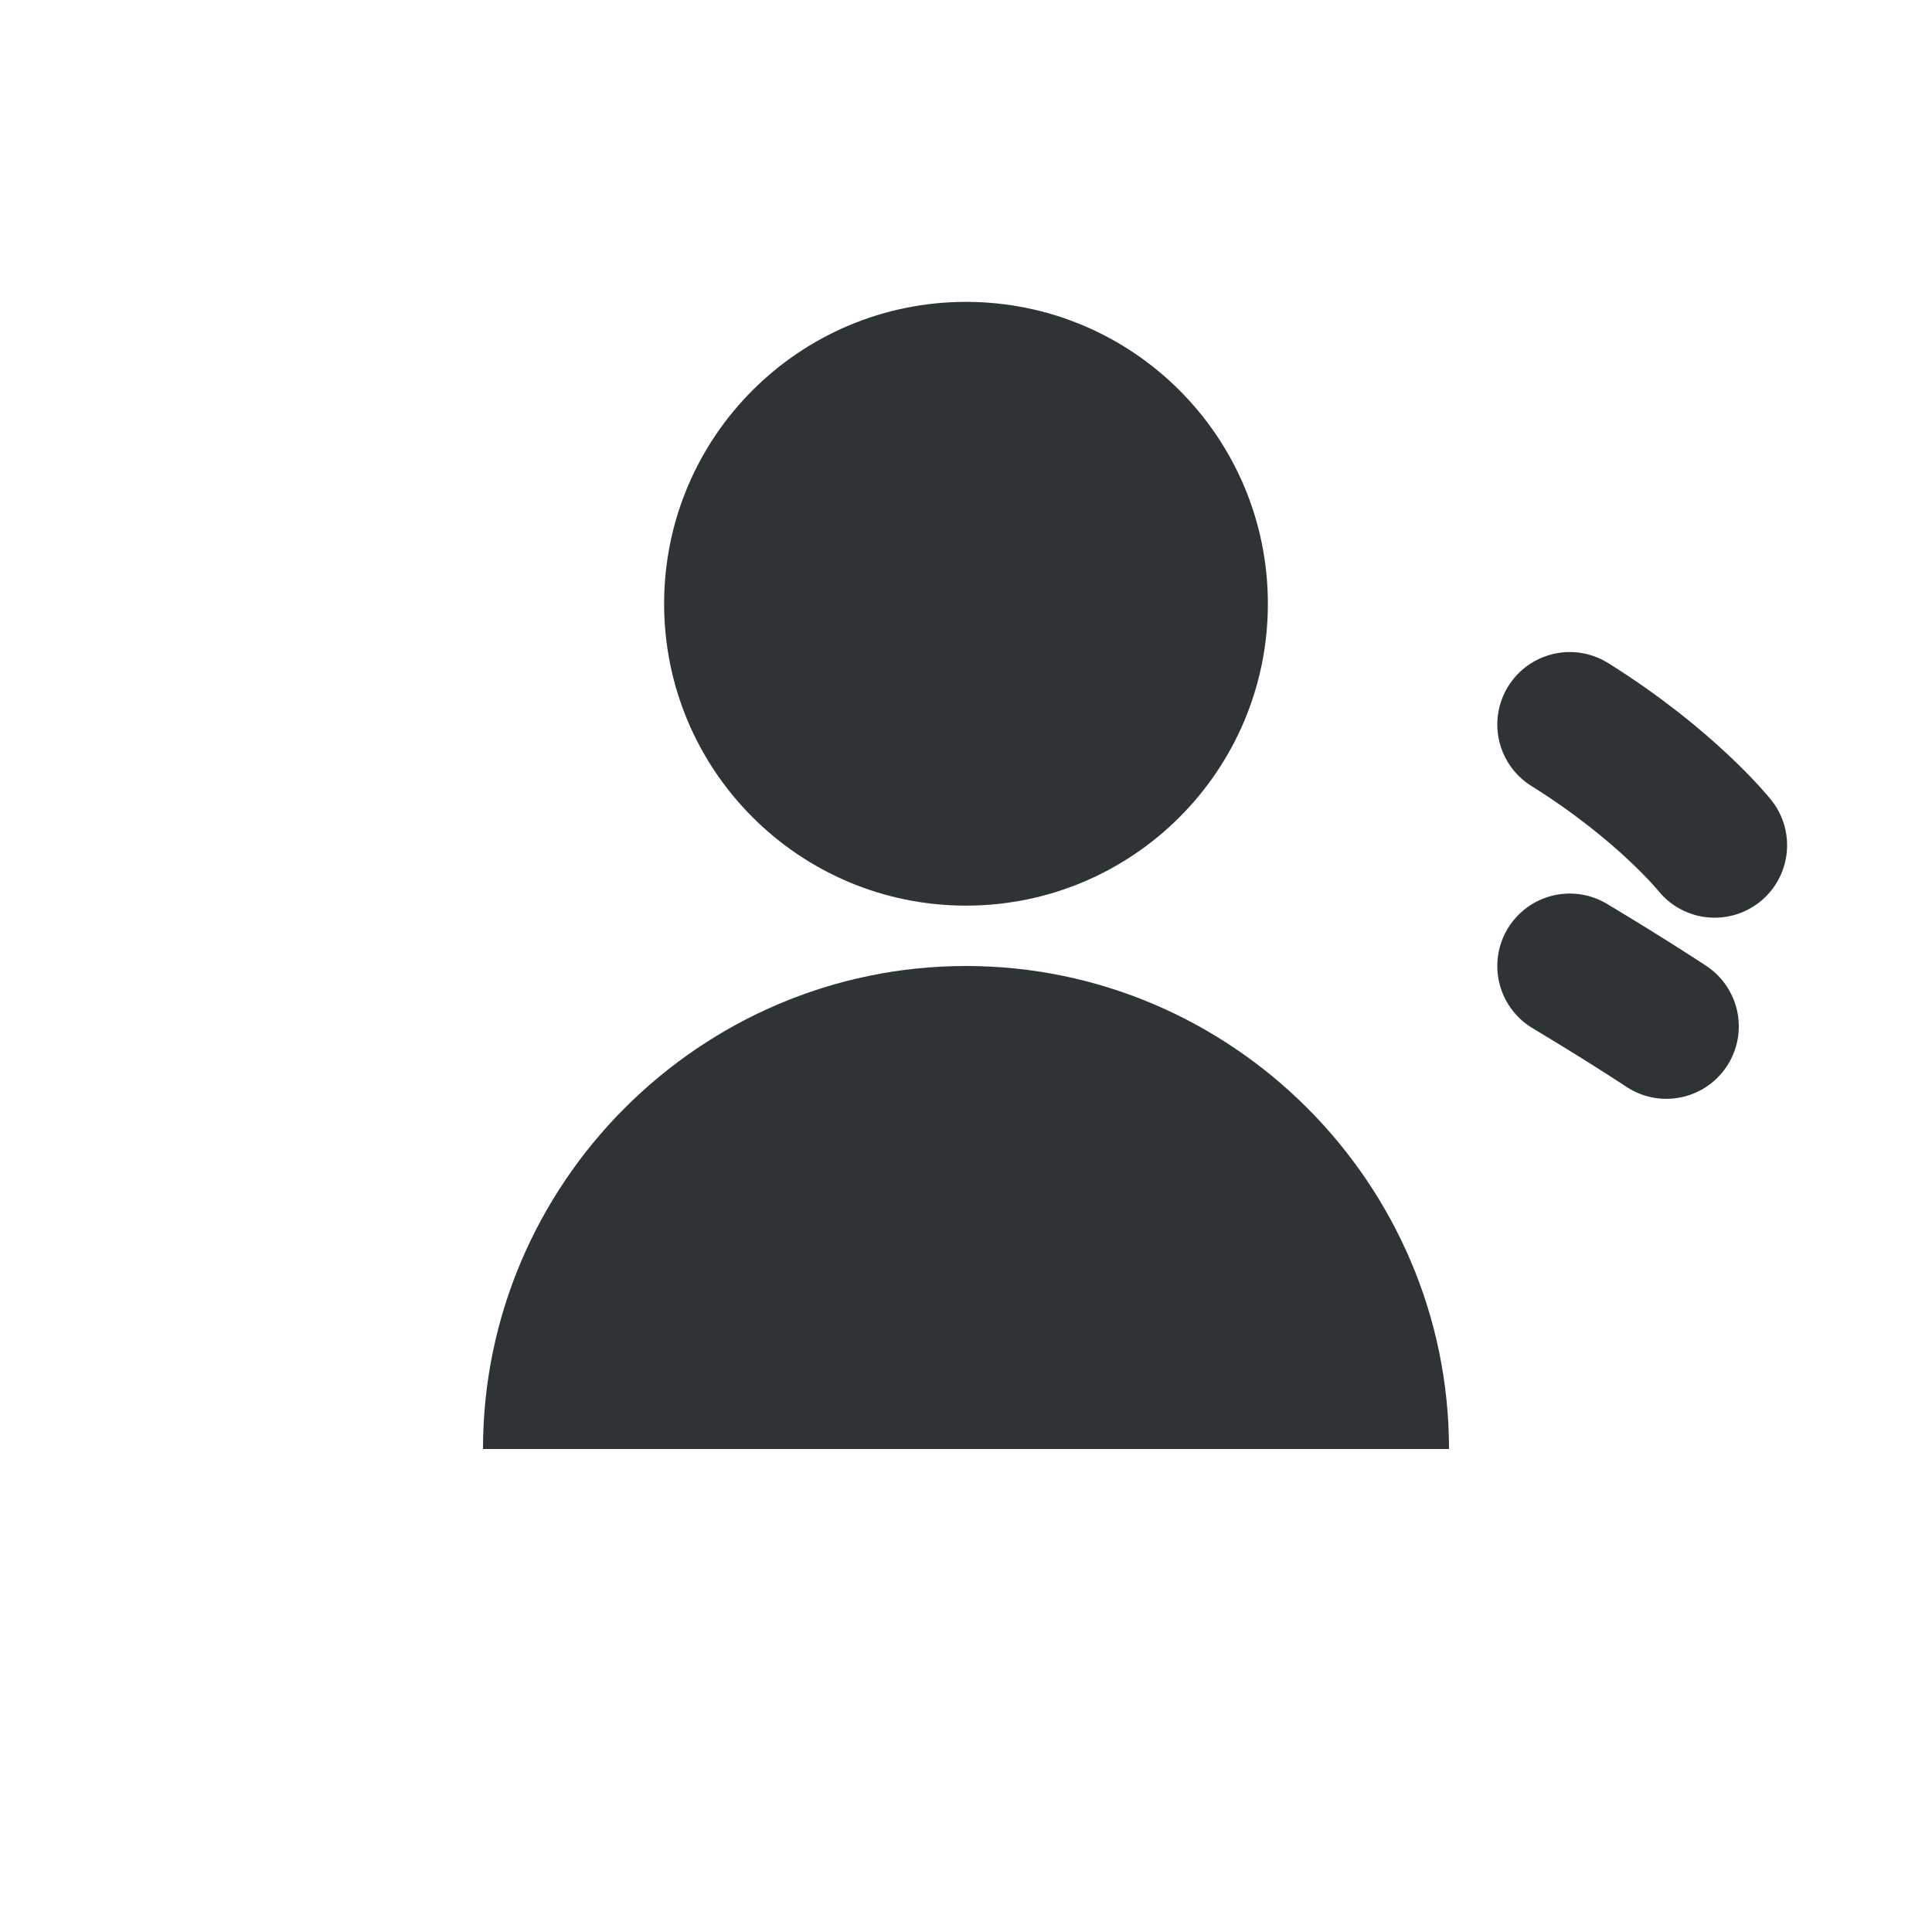
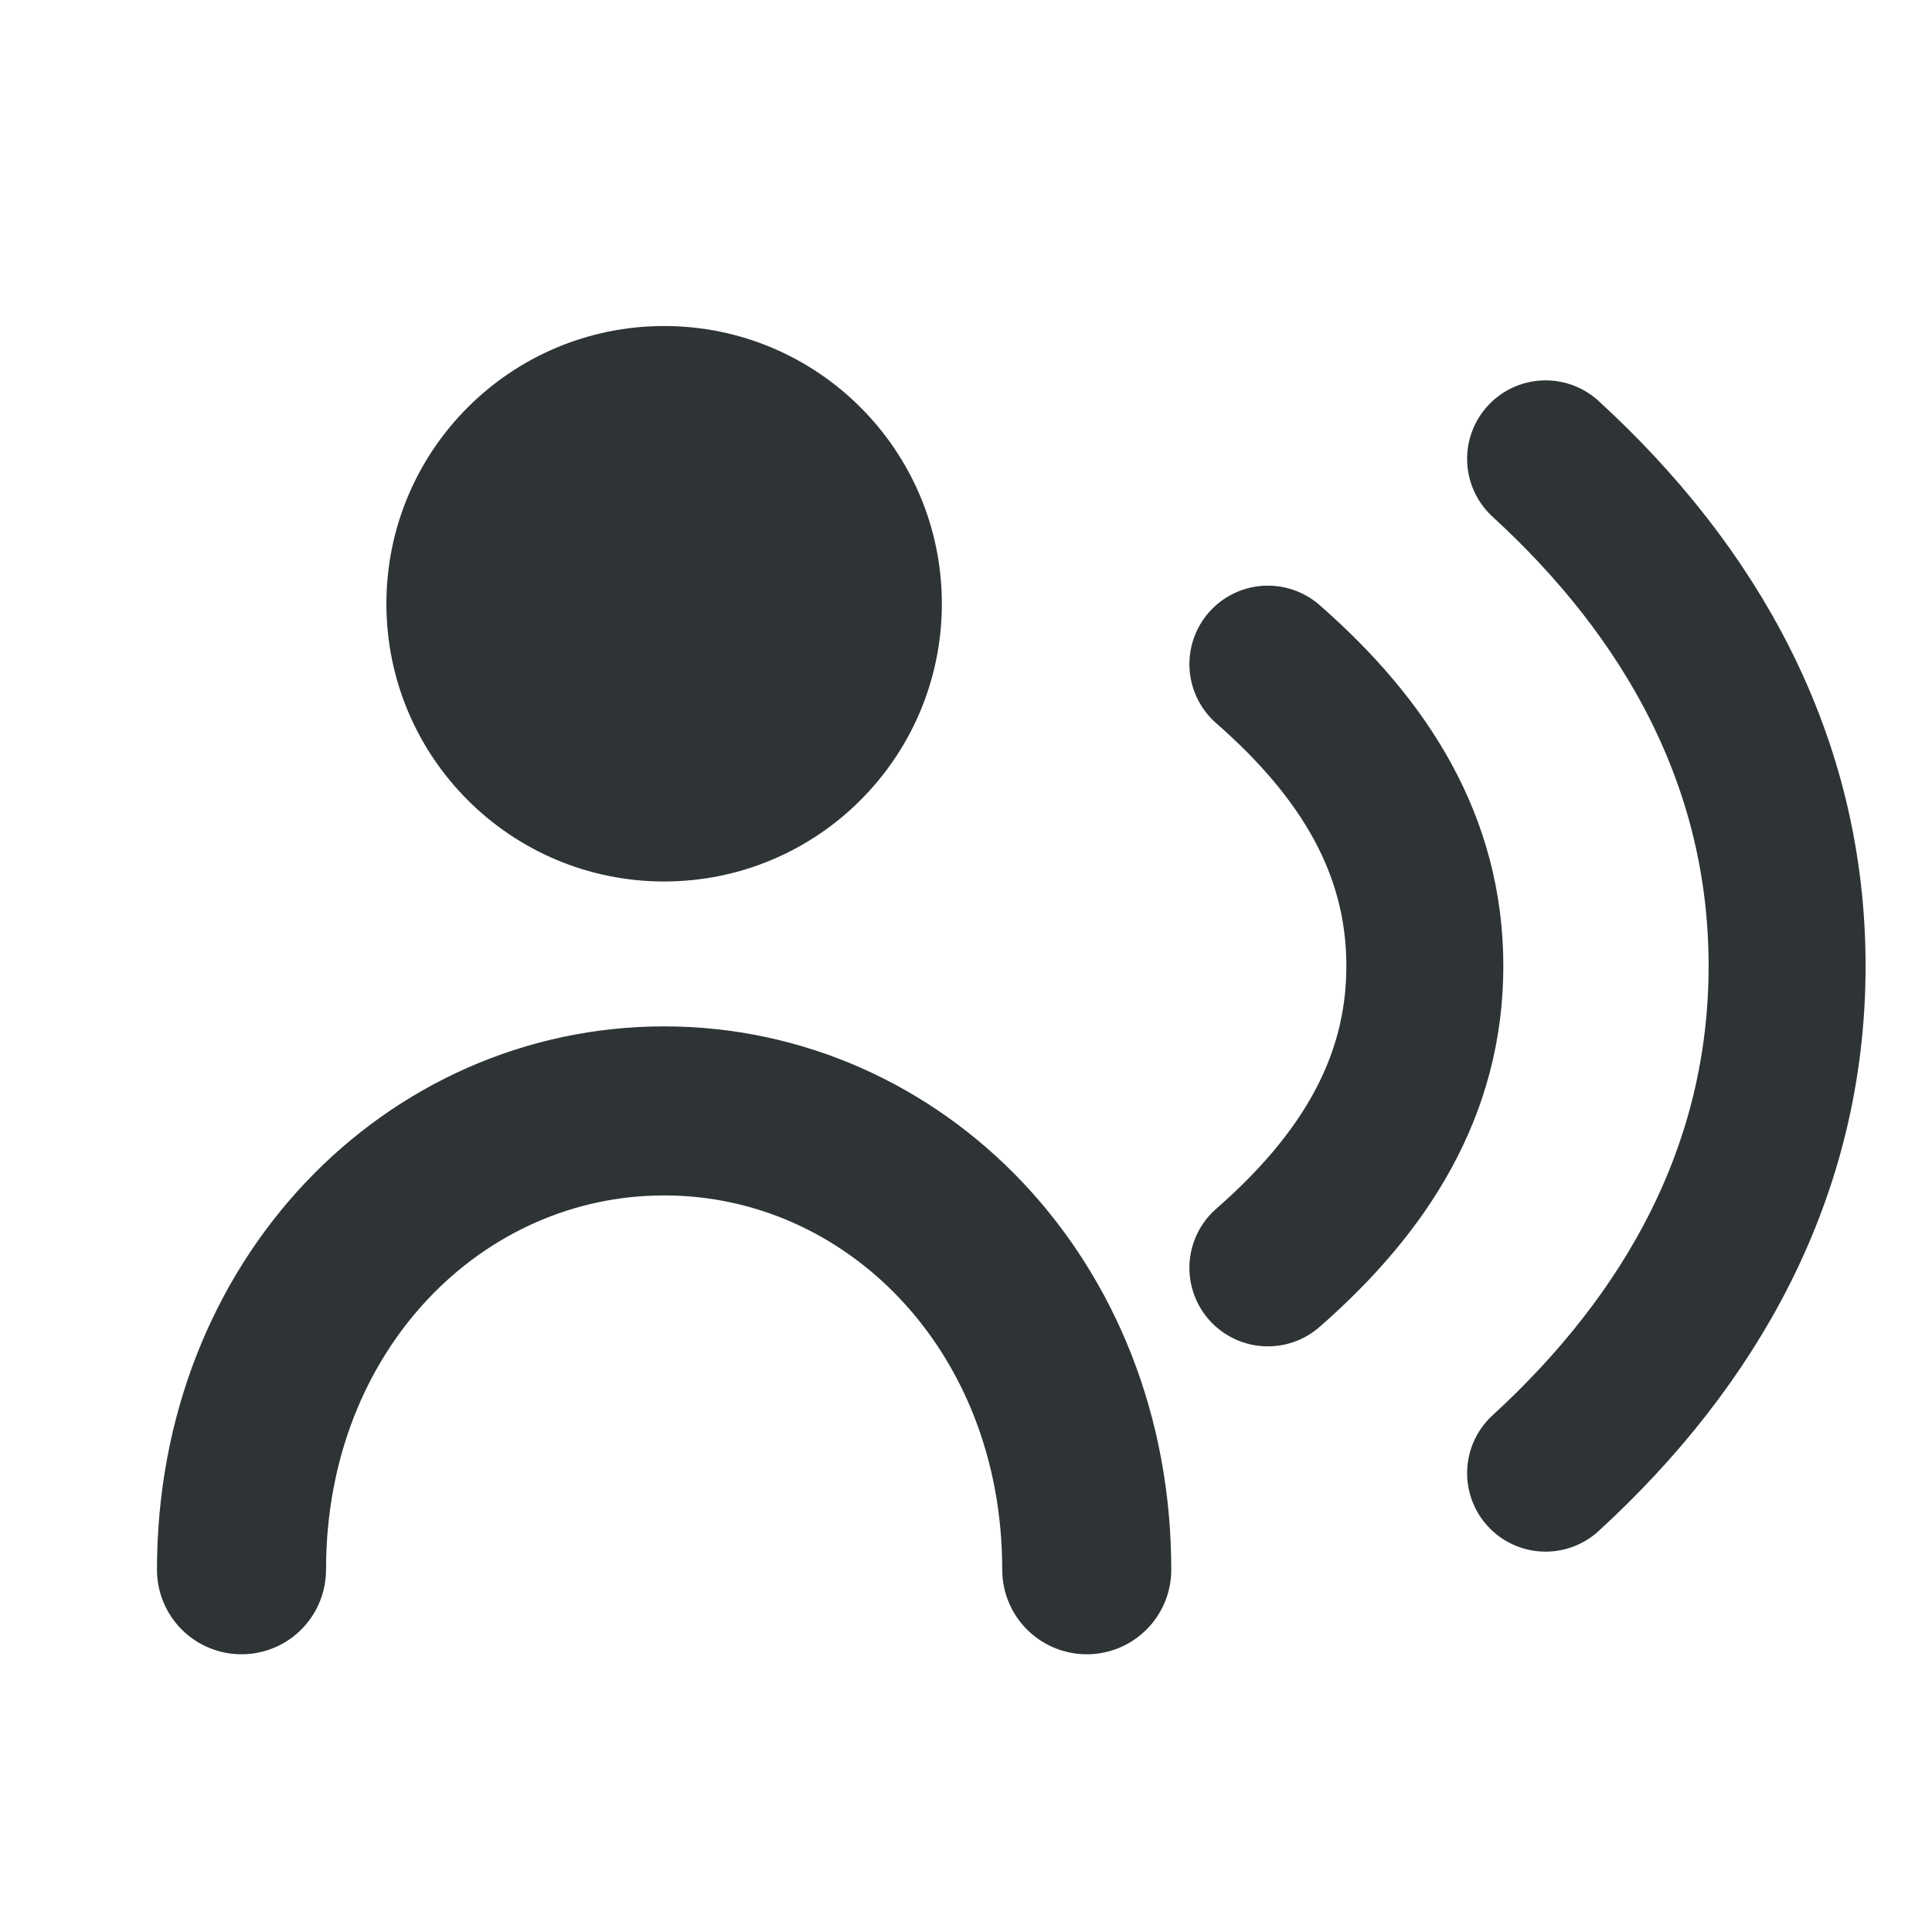
<svg xmlns="http://www.w3.org/2000/svg" width="16" height="16" viewBox="0 0 16 16">
-   <circle cx="8" cy="5" r="2.5" fill="#2e3436" />
-   <path d="M4 12c0-2.2 1.8-4 4-4s4 1.8 4 4" fill="#2e3436" />
-   <path d="M13 6c.8.5 1.2 1 1.2 1M13 8c.5.3.8.5.8.5" stroke="#2e3436" stroke-width="1.2" stroke-linecap="round" fill="none" />
+   <circle cx="5.5" cy="5" r="2.3" fill="#2e3436" />
+   <path d="M2 13c0-2.2 1.6-3.8 3.5-3.8s3.5 1.6 3.5 3.8" stroke="#2e3436" stroke-width="1.4" stroke-linecap="round" fill="none" />
+   <path d="M10.5 5.5c.8.7 1.3 1.5 1.3 2.5s-.5 1.8-1.3 2.5M12.8 3.8C14 4.9 14.8 6.3 14.8 8s-.8 3.1-2 4.2" stroke="#2e3436" stroke-width="1.3" stroke-linecap="round" fill="none" />
</svg>
